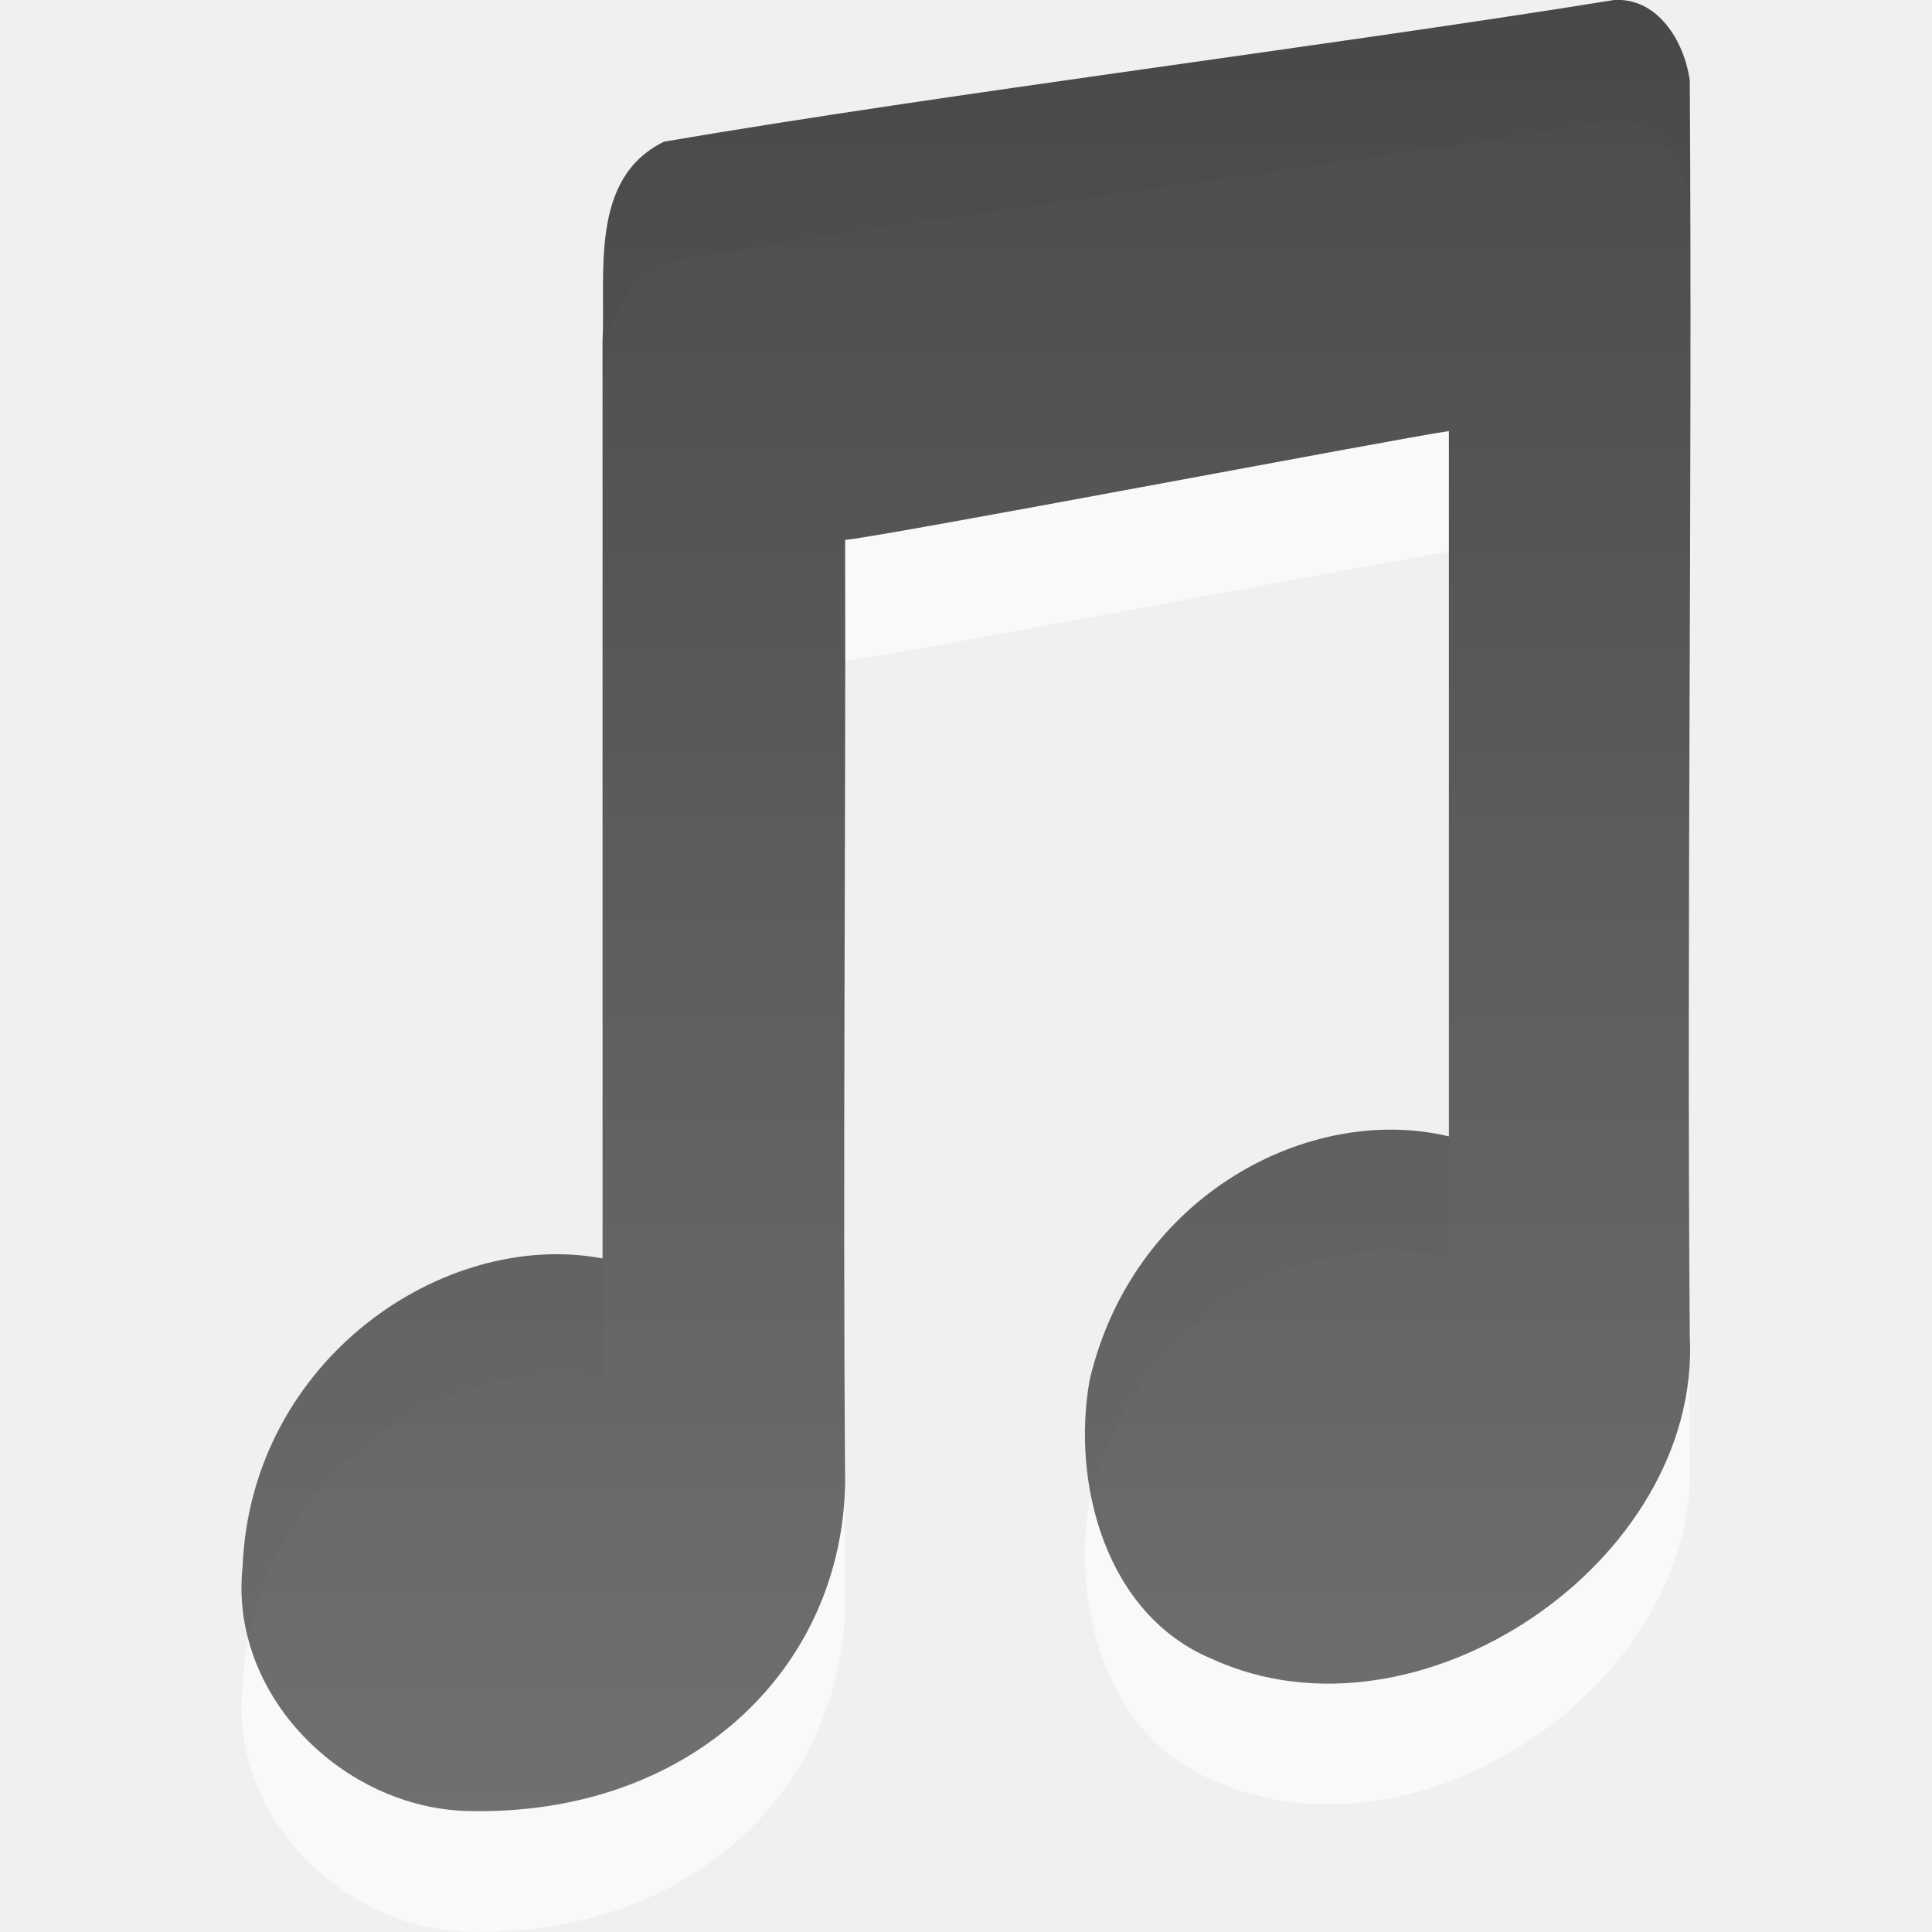
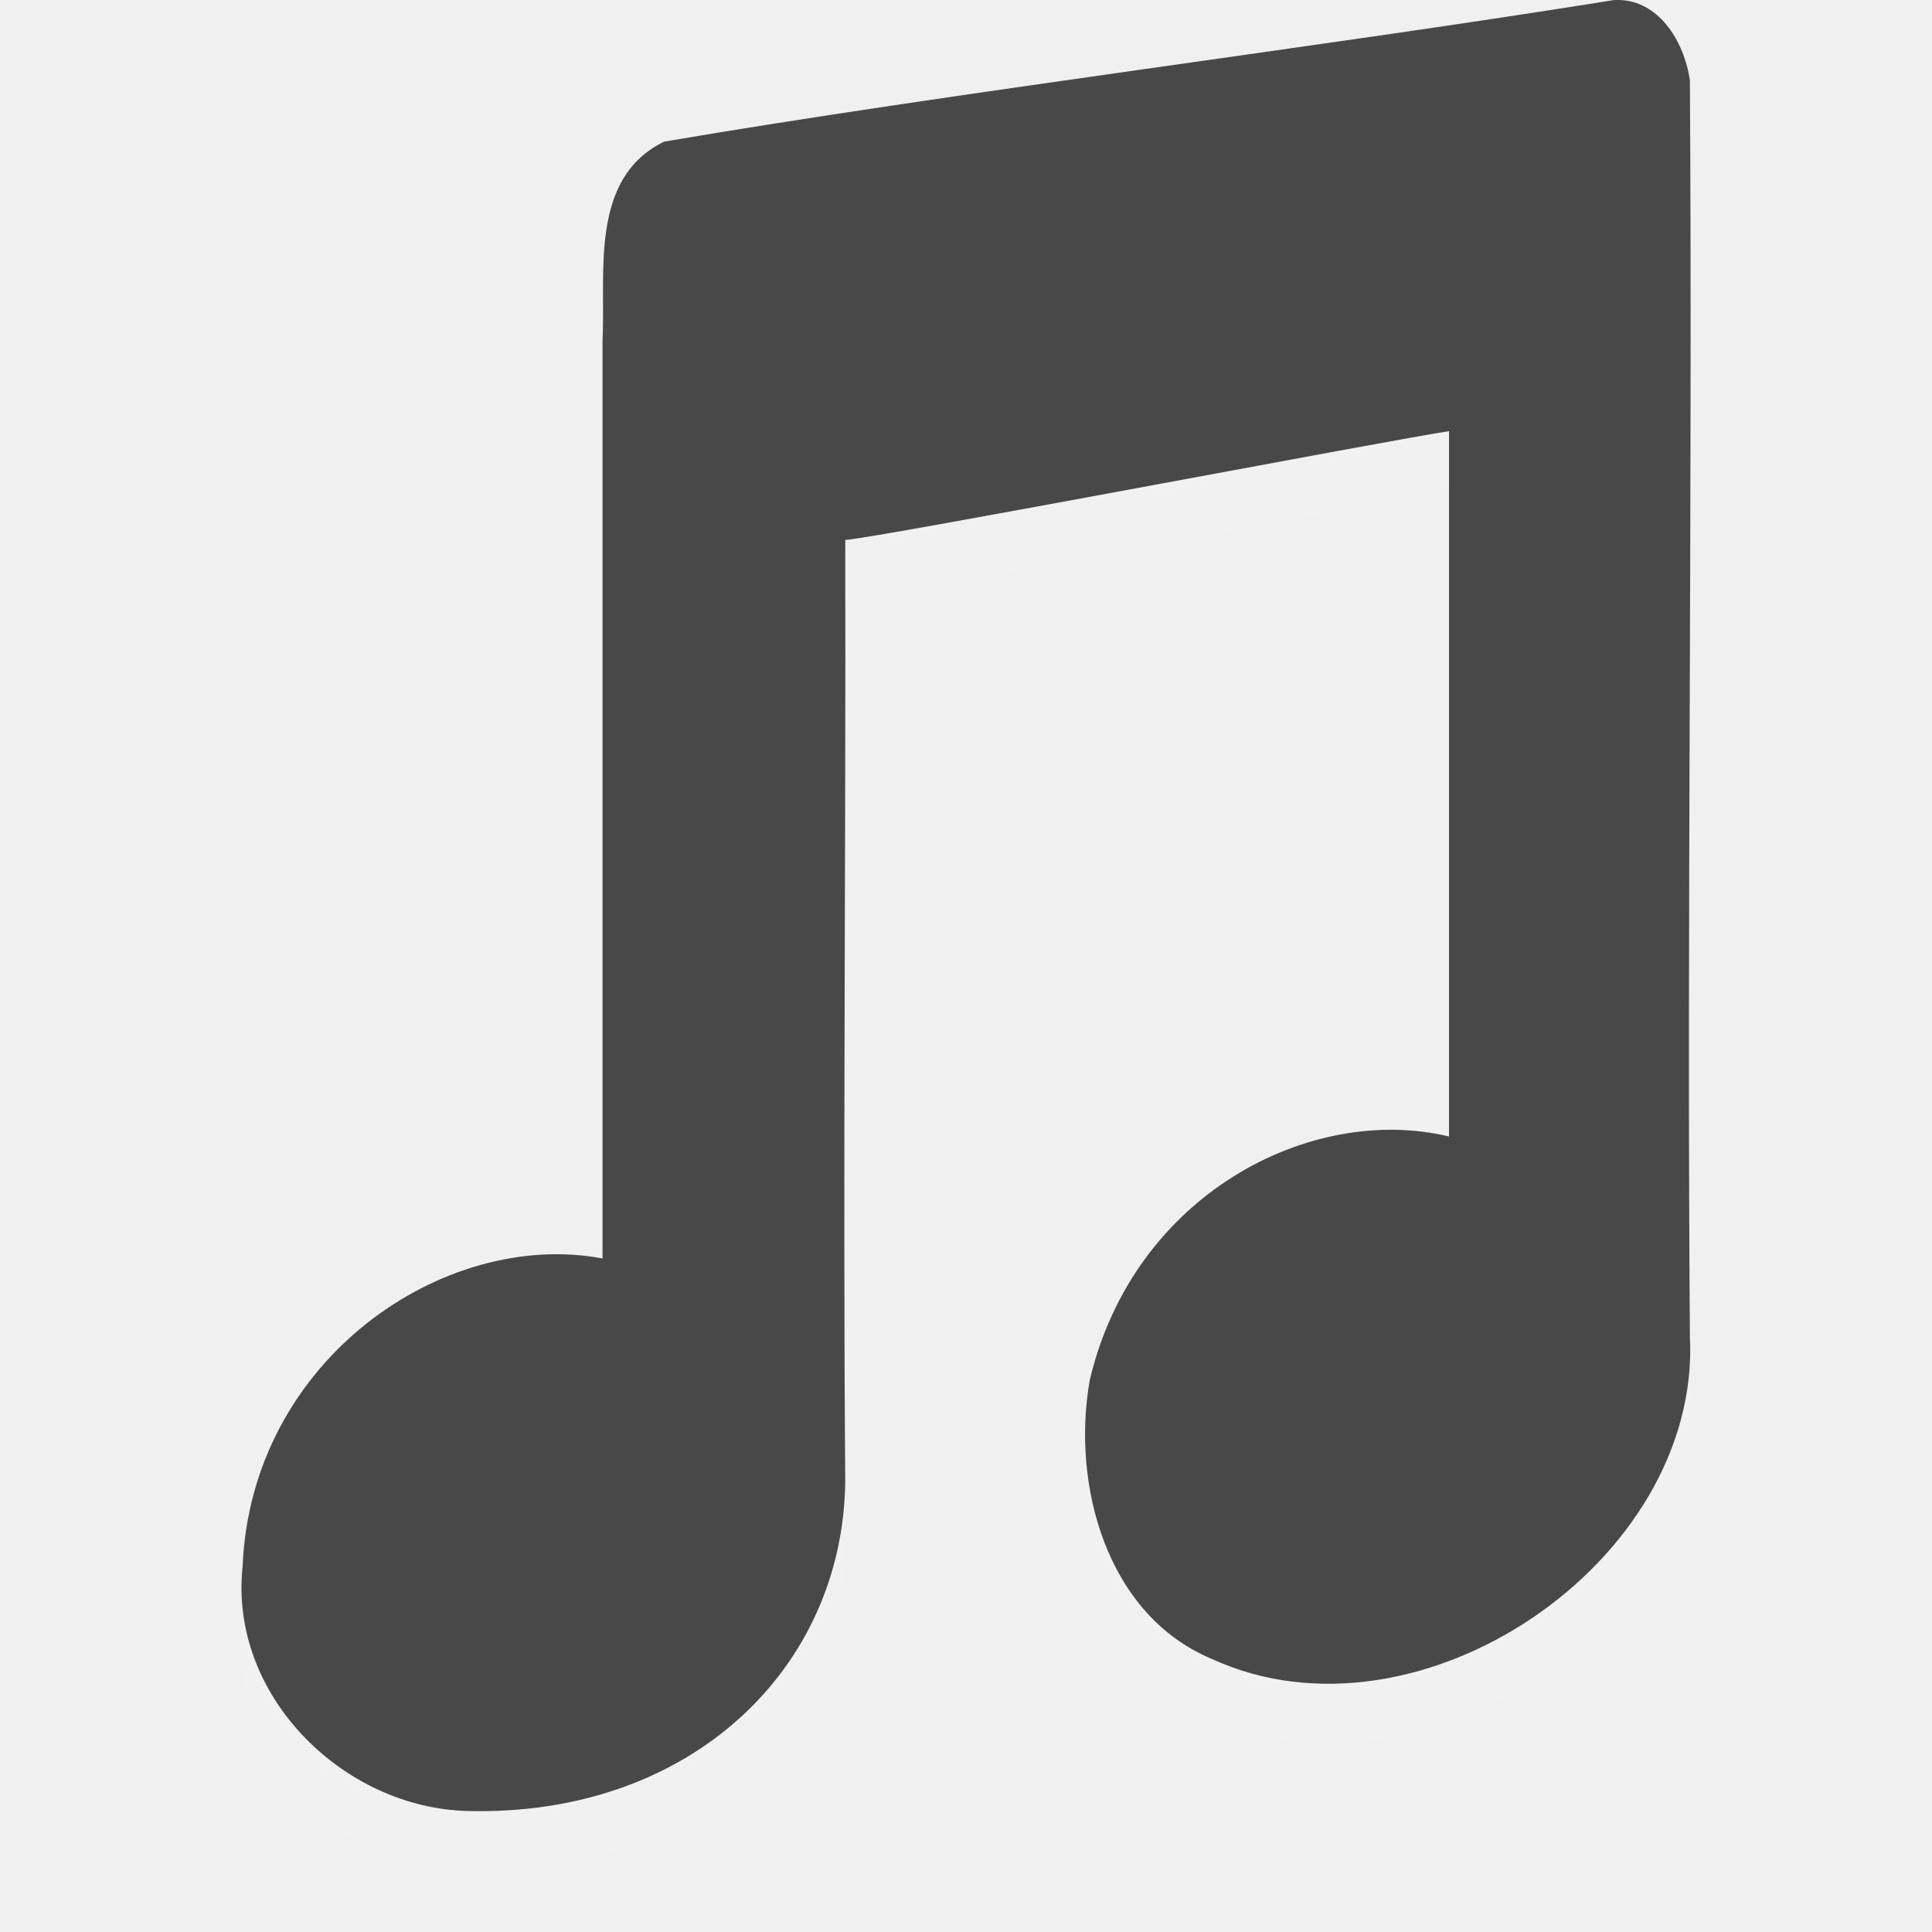
<svg xmlns="http://www.w3.org/2000/svg" xmlns:xlink="http://www.w3.org/1999/xlink" version="1.0" width="16" height="16" id="svg11300">
  <defs id="defs3">
    <linearGradient id="linearGradient4136">
      <stop offset="0" style="stop-color:#000000;stop-opacity:1;" id="stop4138" />
      <stop offset="1" style="stop-color:#363636;stop-opacity:1" id="stop4140" />
    </linearGradient>
    <linearGradient id="linearGradient4303">
      <stop offset="0" style="stop-color:#000000;stop-opacity:1" id="stop4305" />
      <stop offset="1" style="stop-color:#363636;stop-opacity:1" id="stop4307" />
    </linearGradient>
    <linearGradient id="linearGradient4297">
      <stop id="stop4299" style="stop-color:#000000;stop-opacity:1" offset="0" />
      <stop id="stop4301" style="stop-color:#363636;stop-opacity:1" offset="1" />
    </linearGradient>
    <linearGradient id="linearGradient4115">
      <stop id="stop4117" style="stop-color:#000000;stop-opacity:1" offset="0" />
      <stop id="stop4119" style="stop-color:#363636;stop-opacity:0.698" offset="1" />
    </linearGradient>
    <linearGradient id="linearGradient3785">
      <stop id="stop3787" style="stop-color:#b8b8b8;stop-opacity:1" offset="0" />
      <stop id="stop3789" style="stop-color:#878787;stop-opacity:1" offset="1" />
    </linearGradient>
    <linearGradient id="linearGradient6954">
      <stop id="stop6960" style="stop-color:#f5f5f5;stop-opacity:1" offset="0" />
      <stop id="stop6962" style="stop-color:#d2d2d2;stop-opacity:1" offset="1" />
    </linearGradient>
    <linearGradient id="linearGradient3341">
      <stop id="stop3343" style="stop-color:white;stop-opacity:1" offset="0" />
      <stop id="stop3345" style="stop-color:white;stop-opacity:0" offset="1" />
    </linearGradient>
    <radialGradient cx="25" cy="28.66" r="16" fx="25" fy="28.66" id="radialGradient2856" xlink:href="#linearGradient6954" gradientUnits="userSpaceOnUse" gradientTransform="matrix(0.561868,0,0,0.1578792,-6.16826,5.338521)" />
    <linearGradient x1="30" y1="25.085" x2="30" y2="45" id="linearGradient2858" xlink:href="#linearGradient3785" gradientUnits="userSpaceOnUse" gradientTransform="matrix(0.4280899,0,0,0.4229659,-2.823809,-3.248602)" />
    <radialGradient cx="26.376" cy="12.313" r="8" fx="26.376" fy="12.313" id="radialGradient2860" xlink:href="#linearGradient6954" gradientUnits="userSpaceOnUse" gradientTransform="matrix(0.5525016,-0.0426402,0.04315608,0.5097191,-6.302668,-1.976507)" />
    <linearGradient x1="30" y1="5" x2="30" y2="44.679" id="linearGradient2862" xlink:href="#linearGradient3785" gradientUnits="userSpaceOnUse" gradientTransform="matrix(0.3368574,0,0,0.3216128,-0.1057209,-0.2952997)" />
    <linearGradient x1="30" y1="0.918" x2="30" y2="25.793" id="linearGradient2864" xlink:href="#linearGradient3341" gradientUnits="userSpaceOnUse" gradientTransform="matrix(0.3368574,0,0,0.3216128,-0.1057209,-0.2952997)" />
    <linearGradient x1="29.956" y1="21.866" x2="29.956" y2="43.144" id="linearGradient2866" xlink:href="#linearGradient3341" gradientUnits="userSpaceOnUse" gradientTransform="matrix(0.4280899,0,0,0.4229659,-2.823809,-3.248602)" />
    <linearGradient xlink:href="#linearGradient3587-6-5-3-4-5-4-0-1" id="linearGradient7308" gradientUnits="userSpaceOnUse" gradientTransform="matrix(0.5468137,0,0,0.3937608,3.732573,-0.2918287)" x1="34.993" y1="0.941" x2="34.993" y2="33.956" />
    <linearGradient id="linearGradient3587-6-5-3-4-5-4-0-1">
      <stop offset="0" style="stop-color:#000000;stop-opacity:1" id="stop3589-9-2-2-3-2-53-4-3" />
      <stop offset="1" style="stop-color:#363636;stop-opacity:1" id="stop3591-7-4-73-7-9-86-9-3" />
    </linearGradient>
    <linearGradient xlink:href="#linearGradient3587-6-5-3-4-5-4-0-1" id="linearGradient3796" x1="8.364" y1="15.029" x2="15.938" y2="11.001" gradientUnits="userSpaceOnUse" />
    <linearGradient xlink:href="#linearGradient3587-6-5-3-4-5-4-0-1" id="linearGradient3798" x1="6.995" y1="4.748" x2="13.005" y2="4.748" gradientUnits="userSpaceOnUse" />
    <linearGradient xlink:href="#linearGradient3587-6-5-3-4-5-4-0-1" id="linearGradient3815" x1="209.342" y1="998.458" x2="209.342" y2="1013.451" gradientUnits="userSpaceOnUse" />
    <linearGradient xlink:href="#linearGradient3587-6-5-3-4-5-4-0-1-5" id="linearGradient3815-3" x1="209.342" y1="998.458" x2="209.342" y2="1013.451" gradientUnits="userSpaceOnUse" />
    <linearGradient id="linearGradient3587-6-5-3-4-5-4-0-1-5">
      <stop offset="0" style="stop-color:#000000;stop-opacity:1" id="stop3589-9-2-2-3-2-53-4-3-9" />
      <stop offset="1" style="stop-color:#363636;stop-opacity:1" id="stop3591-7-4-73-7-9-86-9-3-0" />
    </linearGradient>
    <linearGradient xlink:href="#linearGradient3587-6-5-3-4-5-4-0-1-5" id="linearGradient3831" x1="209.342" y1="998.458" x2="209.342" y2="1013.451" gradientUnits="userSpaceOnUse" />
    <linearGradient id="linearGradient3833">
      <stop offset="0" style="stop-color:#000000;stop-opacity:1" id="stop3835" />
      <stop offset="1" style="stop-color:#363636;stop-opacity:1" id="stop3837" />
    </linearGradient>
    <linearGradient xlink:href="#linearGradient3587-6-5-3-4-5-4-0-1" id="linearGradient3874" gradientUnits="userSpaceOnUse" x1="209.342" y1="998.458" x2="209.342" y2="1013.451" />
    <linearGradient xlink:href="#linearGradient3587-6-5-3-4-5-4-0-1-2" id="linearGradient3892-2" x1="8.709" y1="1.004" x2="8.683" y2="16.053" gradientUnits="userSpaceOnUse" />
    <linearGradient id="linearGradient3587-6-5-3-4-5-4-0-1-2">
      <stop offset="0" style="stop-color:#000000;stop-opacity:1" id="stop3589-9-2-2-3-2-53-4-3-1" />
      <stop offset="1" style="stop-color:#363636;stop-opacity:1" id="stop3591-7-4-73-7-9-86-9-3-4" />
    </linearGradient>
    <linearGradient gradientTransform="matrix(0.9696771,0,0,0.9696771,0.2643794,-0.9695081)" y2="16.053" x2="8.683" y1="1.004" x1="8.709" gradientUnits="userSpaceOnUse" id="linearGradient3909" xlink:href="#linearGradient3587-6-5-3-4-5-4-0-1-2" />
    <linearGradient xlink:href="#linearGradient3587-6-5-3-4-5-4-0-1" id="linearGradient3984" gradientUnits="userSpaceOnUse" x1="209.342" y1="998.458" x2="209.342" y2="1013.451" />
    <linearGradient id="linearGradient3587-6-5-3-4-5-4-0-1-2-1">
      <stop offset="0" style="stop-color:#000000;stop-opacity:1" id="stop3589-9-2-2-3-2-53-4-3-1-4" />
      <stop offset="1" style="stop-color:#363636;stop-opacity:1" id="stop3591-7-4-73-7-9-86-9-3-4-6" />
    </linearGradient>
    <linearGradient gradientTransform="matrix(0.7878626,0,0,0.7878626,-1.572693,-0.7389112)" y2="16.053" x2="8.683" y1="1.004" x1="8.709" gradientUnits="userSpaceOnUse" id="linearGradient3909-3" xlink:href="#linearGradient3587-6-5-3-4-5-4-0-1-2-2" />
    <linearGradient id="linearGradient3587-6-5-3-4-5-4-0-1-2-2">
      <stop offset="0" style="stop-color:#000000;stop-opacity:1" id="stop3589-9-2-2-3-2-53-4-3-1-7" />
      <stop offset="1" style="stop-color:#363636;stop-opacity:1" id="stop3591-7-4-73-7-9-86-9-3-4-5" />
    </linearGradient>
    <linearGradient xlink:href="#linearGradient4115-9" id="linearGradient4113-3" x1="0.868" y1="13.895" x2="0.449" y2="28.777" gradientUnits="userSpaceOnUse" />
    <linearGradient id="linearGradient4115-9">
      <stop id="stop4117-5" style="stop-color:#000000;stop-opacity:1" offset="0" />
      <stop id="stop4119-6" style="stop-color:#363636;stop-opacity:0.698" offset="1" />
    </linearGradient>
    <linearGradient xlink:href="#linearGradient3104" id="linearGradient3815-4" gradientUnits="userSpaceOnUse" gradientTransform="matrix(0.2342626,0,0,0.2859159,18.73442,0.3595087)" x1="-51.786" y1="50.786" x2="-51.786" y2="2.906" />
    <linearGradient id="linearGradient3104">
      <stop id="stop3106" style="stop-color:#aaaaaa;stop-opacity:1" offset="0" />
      <stop id="stop3108" style="stop-color:#c8c8c8;stop-opacity:1" offset="1" />
    </linearGradient>
    <radialGradient cx="13.139" cy="25.625" r="13.931" fx="13.139" fy="25.625" id="radialGradient2965" xlink:href="#linearGradient3690-451" gradientUnits="userSpaceOnUse" gradientTransform="matrix(0,0.9261471,-1.054632,0,32.40258,-9.334593)" />
    <linearGradient id="linearGradient3690-451">
      <stop id="stop2857" style="stop-color:#e8e8e8;stop-opacity:1" offset="0" />
      <stop id="stop2859" style="stop-color:#d8d8d8;stop-opacity:1" offset="0.262" />
      <stop id="stop2861" style="stop-color:#c2c2c2;stop-opacity:1" offset="0.661" />
      <stop id="stop2863" style="stop-color:#a5a5a5;stop-opacity:1" offset="1" />
    </linearGradient>
    <linearGradient x1="21.483" y1="36.255" x2="21.483" y2="9.58" id="linearGradient2967" xlink:href="#linearGradient3603-84" gradientUnits="userSpaceOnUse" gradientTransform="matrix(0.5504826,0,0,0.5781582,-3.826225,-5.276228)" />
    <linearGradient id="linearGradient3603-84">
      <stop id="stop2867" style="stop-color:#707070;stop-opacity:1" offset="0" />
      <stop id="stop2869" style="stop-color:#9e9e9e;stop-opacity:1" offset="1" />
    </linearGradient>
    <linearGradient x1="11.566" y1="22.292" x2="15.215" y2="33.955" id="linearGradient3674-262" xlink:href="#linearGradient8265-821-176-38-919-66-249-529" gradientUnits="userSpaceOnUse" gradientTransform="matrix(0.4893617,0,0,0.4893617,1.71318,22.72809)" />
    <linearGradient id="linearGradient8265-821-176-38-919-66-249-529">
      <stop id="stop2873" style="stop-color:#ffffff;stop-opacity:0.275" offset="0" />
      <stop id="stop2875" style="stop-color:#ffffff;stop-opacity:0" offset="1" />
    </linearGradient>
    <linearGradient x1="24.046" y1="11.673" x2="24.046" y2="34.714" id="linearGradient3677-116" xlink:href="#linearGradient3642-81" gradientUnits="userSpaceOnUse" gradientTransform="matrix(0.5504826,0,0,0.5781582,-3.826225,-5.276228)" />
    <linearGradient id="linearGradient3642-81">
      <stop id="stop2879" style="stop-color:#ffffff;stop-opacity:1" offset="0" />
      <stop id="stop2881" style="stop-color:#ffffff;stop-opacity:0" offset="1" />
    </linearGradient>
    <linearGradient y2="34.714" x2="24.046" y1="11.673" x1="24.046" gradientTransform="matrix(0.5504826,0,0,0.5781582,-3.826225,-5.276228)" gradientUnits="userSpaceOnUse" id="linearGradient3037" xlink:href="#linearGradient3642-81" />
    <linearGradient xlink:href="#linearGradient3155-40" id="linearGradient8639" gradientUnits="userSpaceOnUse" gradientTransform="matrix(0.415777,-0.4174938,0.518983,0.5146192,-15.74723,2.650367)" spreadMethod="pad" x1="23.576" y1="25.357" x2="23.576" y2="31.211" />
    <linearGradient id="linearGradient3155-40">
      <stop id="stop2541" offset="0" style="stop-color:#181818;stop-opacity:1;" />
      <stop style="stop-color:#dbdbdb;stop-opacity:1;" offset="0.135" id="stop2543" />
      <stop id="stop2545" offset="0.202" style="stop-color:#a4a4a4;stop-opacity:1;" />
      <stop style="stop-color:#ffffff;stop-opacity:1;" offset="0.27" id="stop2547" />
      <stop id="stop2549" offset="0.447" style="stop-color:#8d8d8d;stop-opacity:1;" />
      <stop style="stop-color:#959595;stop-opacity:1;" offset="0.571" id="stop2551" />
      <stop id="stop2553" offset="0.72" style="stop-color:#cecece;stop-opacity:1;" />
      <stop id="stop2555" offset="1" style="stop-color:#181818;stop-opacity:1;" />
    </linearGradient>
    <linearGradient xlink:href="#linearGradient3240-279" id="linearGradient8641" gradientUnits="userSpaceOnUse" gradientTransform="matrix(0.4040235,-0.4056919,0.6073752,0.6022679,-17.86776,0.6930272)" x1="30.038" y1="24.99" x2="30.038" y2="30" />
    <linearGradient id="linearGradient3240-279">
      <stop style="stop-color:#565656;stop-opacity:1;" offset="0" id="stop2559" />
      <stop id="stop2561" offset="0.5" style="stop-color:#9a9a9a;stop-opacity:1;" />
      <stop style="stop-color:#545454;stop-opacity:1;" offset="1" id="stop2563" />
    </linearGradient>
    <linearGradient xlink:href="#linearGradient3223-789" id="linearGradient8643" gradientUnits="userSpaceOnUse" gradientTransform="matrix(0.4040235,-0.4056919,0.6073752,0.6022679,-17.98347,0.8092126)" x1="30.038" y1="24.99" x2="30.038" y2="30" />
    <linearGradient id="linearGradient3223-789">
      <stop id="stop2567" offset="0" style="stop-color:#b1b1b1;stop-opacity:1;" />
      <stop style="stop-color:#ffffff;stop-opacity:1;" offset="0.5" id="stop2569" />
      <stop id="stop2571" offset="1" style="stop-color:#8f8f8f;stop-opacity:1;" />
    </linearGradient>
    <linearGradient xlink:href="#linearGradient3240-686" id="linearGradient8645" gradientUnits="userSpaceOnUse" gradientTransform="matrix(0.4040235,-0.4056919,0.6073752,0.6022679,-17.46568,0.2892868)" x1="30.038" y1="24.99" x2="30.038" y2="30" />
    <linearGradient id="linearGradient3240-686">
      <stop style="stop-color:#565656;stop-opacity:1;" offset="0" id="stop2575" />
      <stop id="stop2577" offset="0.5" style="stop-color:#9a9a9a;stop-opacity:1;" />
      <stop style="stop-color:#545454;stop-opacity:1;" offset="1" id="stop2579" />
    </linearGradient>
    <linearGradient xlink:href="#linearGradient3223-768" id="linearGradient8647" gradientUnits="userSpaceOnUse" gradientTransform="matrix(0.4040235,-0.4056919,0.6073752,0.6022679,-17.58139,0.4054707)" x1="30.038" y1="24.99" x2="30.038" y2="30" />
    <linearGradient id="linearGradient3223-768">
      <stop id="stop2583" offset="0" style="stop-color:#b1b1b1;stop-opacity:1;" />
      <stop style="stop-color:#ffffff;stop-opacity:1;" offset="0.5" id="stop2585" />
      <stop id="stop2587" offset="1" style="stop-color:#8f8f8f;stop-opacity:1;" />
    </linearGradient>
    <linearGradient xlink:href="#linearGradient3240-907" id="linearGradient8649" gradientUnits="userSpaceOnUse" gradientTransform="matrix(0.4040235,-0.4056919,0.6073752,0.6022679,-17.06166,-0.1164056)" x1="30.038" y1="24.99" x2="30.038" y2="30" />
    <linearGradient id="linearGradient3240-907">
      <stop style="stop-color:#565656;stop-opacity:1;" offset="0" id="stop2591" />
      <stop id="stop2593" offset="0.5" style="stop-color:#9a9a9a;stop-opacity:1;" />
      <stop style="stop-color:#545454;stop-opacity:1;" offset="1" id="stop2595" />
    </linearGradient>
    <linearGradient xlink:href="#linearGradient3223-699" id="linearGradient8651" gradientUnits="userSpaceOnUse" gradientTransform="matrix(0.4040235,-0.4056919,0.6073752,0.6022679,-17.17737,-2.1969969e-4)" x1="30.038" y1="24.99" x2="30.038" y2="30" />
    <linearGradient id="linearGradient3223-699">
      <stop id="stop2599" offset="0" style="stop-color:#b1b1b1;stop-opacity:1;" />
      <stop style="stop-color:#ffffff;stop-opacity:1;" offset="0.5" id="stop2601" />
      <stop id="stop2603" offset="1" style="stop-color:#8f8f8f;stop-opacity:1;" />
    </linearGradient>
    <linearGradient xlink:href="#linearGradient3290-678" id="linearGradient8653" gradientUnits="userSpaceOnUse" gradientTransform="matrix(0.4040235,-0.4056919,0.6073752,0.602268,-17.63669,0.462492)" x1="9" y1="29.057" x2="9" y2="26.03" />
    <linearGradient id="linearGradient3290-678">
      <stop id="stop2607" offset="0" style="stop-color:#ece5a5;stop-opacity:1;" />
      <stop id="stop2609" offset="1" style="stop-color:#fcfbf2;stop-opacity:1;" />
    </linearGradient>
    <linearGradient xlink:href="#linearGradient3191-577" id="linearGradient8655" gradientUnits="userSpaceOnUse" gradientTransform="matrix(0.3763801,0.03615261,0.03669995,0.374874,-2.218281,-1.1331)" x1="5.518" y1="37.372" x2="9.522" y2="41.392" />
    <linearGradient id="linearGradient3191-577">
      <stop id="stop2613" offset="0" style="stop-color:#dbce48;stop-opacity:1;" />
      <stop id="stop2615" offset="1" style="stop-color:#c5b625;stop-opacity:1;" />
    </linearGradient>
    <linearGradient xlink:href="#linearGradient3587-6-5-3-4-5-4-0-1-2-1-0" id="linearGradient3934-0" gradientUnits="userSpaceOnUse" gradientTransform="matrix(0.9999884,0,0,0.9999884,-1.996126,-41)" x1="8.709" y1="1.004" x2="8.683" y2="16.053" />
    <linearGradient id="linearGradient3587-6-5-3-4-5-4-0-1-2-1-0">
      <stop offset="0" style="stop-color:#000000;stop-opacity:1" id="stop3589-9-2-2-3-2-53-4-3-1-4-9" />
      <stop offset="1" style="stop-color:#363636;stop-opacity:1" id="stop3591-7-4-73-7-9-86-9-3-4-6-0" />
    </linearGradient>
    <linearGradient y2="16.053" x2="8.683" y1="1.004" x1="8.709" gradientTransform="matrix(0.9999884,0,0,0.9999884,-1.996126,-41)" gradientUnits="userSpaceOnUse" id="linearGradient4154-8" xlink:href="#linearGradient3587-6-5-3-4-5-4-0-1-2-1-0-9" />
    <linearGradient id="linearGradient3587-6-5-3-4-5-4-0-1-2-1-0-9">
      <stop offset="0" style="stop-color:#000000;stop-opacity:1" id="stop3589-9-2-2-3-2-53-4-3-1-4-9-8" />
      <stop offset="1" style="stop-color:#363636;stop-opacity:1" id="stop3591-7-4-73-7-9-86-9-3-4-6-0-4" />
    </linearGradient>
    <linearGradient id="linearGradient3587-6-5-3-4-5-4-0-1-2-1-0-9-0">
      <stop offset="0" style="stop-color:#000000;stop-opacity:1" id="stop3589-9-2-2-3-2-53-4-3-1-4-9-8-3" />
      <stop offset="1" style="stop-color:#363636;stop-opacity:1" id="stop3591-7-4-73-7-9-86-9-3-4-6-0-4-8" />
    </linearGradient>
    <linearGradient id="linearGradient3587-6-5-3-4-5-4-0-1-2-1-0-3">
      <stop offset="0" style="stop-color:#000000;stop-opacity:1" id="stop3589-9-2-2-3-2-53-4-3-1-4-9-3" />
      <stop offset="1" style="stop-color:#363636;stop-opacity:1" id="stop3591-7-4-73-7-9-86-9-3-4-6-0-6" />
    </linearGradient>
    <linearGradient xlink:href="#linearGradient3587-6-5" id="linearGradient4326" gradientUnits="userSpaceOnUse" gradientTransform="matrix(0.6858824,0,0,0.6859105,-5.369124,-18.97471)" x1="14.501" y1="-1.41" x2="14.153" y2="20.074" />
    <linearGradient xlink:href="#linearGradient3587-6-5" id="linearGradient4328" gradientUnits="userSpaceOnUse" gradientTransform="matrix(0.9999884,0,0,0.9999884,-1.996126,-41)" x1="8.709" y1="1.004" x2="8.683" y2="16.053" />
    <linearGradient x1="-2.404" y1="4.457" x2="-2.404" y2="18.967" id="linearGradient3878" xlink:href="#linearGradient3587-6-5" gradientUnits="userSpaceOnUse" gradientTransform="translate(13.92709,-3.426613)" />
    <linearGradient id="linearGradient3587-6-5">
      <stop id="stop3589-9-2" style="stop-color:#000000;stop-opacity:1" offset="0" />
      <stop id="stop3591-7-4" style="stop-color:#363636;stop-opacity:1" offset="1" />
    </linearGradient>
    <linearGradient xlink:href="#linearGradient3587-6-5" id="linearGradient4357" gradientUnits="userSpaceOnUse" gradientTransform="matrix(1.034483,0,0,1.034483,8.070763,-14.51383)" x1="0.868" y1="13.895" x2="0.449" y2="28.777" />
    <linearGradient xlink:href="#linearGradient3587-6-5-3-4-5-4-0-1" id="linearGradient4405" gradientUnits="userSpaceOnUse" x1="209.342" y1="998.458" x2="209.342" y2="1013.451" />
    <linearGradient xlink:href="#linearGradient3587-6-5-3-4-5-4-0-1-55" id="linearGradient4413-7" gradientUnits="userSpaceOnUse" x1="209.342" y1="998.458" x2="209.342" y2="1013.451" />
    <linearGradient id="linearGradient3587-6-5-3-4-5-4-0-1-55">
      <stop offset="0" style="stop-color:#000000;stop-opacity:1" id="stop3589-9-2-2-3-2-53-4-3-95" />
      <stop offset="1" style="stop-color:#363636;stop-opacity:1" id="stop3591-7-4-73-7-9-86-9-3-6" />
    </linearGradient>
    <linearGradient xlink:href="#linearGradient3587-6-5-2" id="linearGradient4411-3" gradientUnits="userSpaceOnUse" x1="209.342" y1="998.458" x2="209.342" y2="1013.451" />
    <linearGradient id="linearGradient3587-6-5-2">
      <stop id="stop3589-9-2-8" style="stop-color:#000000;stop-opacity:1" offset="0" />
      <stop id="stop3591-7-4-0" style="stop-color:#363636;stop-opacity:1" offset="1" />
    </linearGradient>
    <linearGradient xlink:href="#linearGradient3587-6-5-2-4" id="linearGradient4466-9" gradientUnits="userSpaceOnUse" gradientTransform="matrix(0.2342626,0,0,0.2859159,18.73442,60.35951)" x1="-41.553" y1="2.24" x2="-41.553" y2="54.703" />
    <linearGradient id="linearGradient3587-6-5-2-4">
      <stop id="stop3589-9-2-8-7" style="stop-color:#000000;stop-opacity:1;" offset="0" />
      <stop id="stop3591-7-4-0-3" style="stop-color:#363636;stop-opacity:1" offset="1" />
    </linearGradient>
    <linearGradient y2="54.703" x2="-41.553" y1="2.24" x1="-41.553" gradientTransform="matrix(0.2186445,0,0,0.2668542,17.61876,60.40224)" gradientUnits="userSpaceOnUse" id="linearGradient4483-3" xlink:href="#linearGradient3587-6-5-2-4-9" />
    <linearGradient id="linearGradient3587-6-5-2-4-9">
      <stop id="stop3589-9-2-8-7-2" style="stop-color:#000000;stop-opacity:1" offset="0" />
      <stop id="stop3591-7-4-0-3-8" style="stop-color:#363636;stop-opacity:1" offset="1" />
    </linearGradient>
    <linearGradient xlink:href="#linearGradient3587-6-5-3-4-5-4-0-1-55" id="linearGradient4564" gradientUnits="userSpaceOnUse" x1="209.342" y1="998.458" x2="209.342" y2="1013.451" />
    <linearGradient xlink:href="#linearGradient3587-6-5" id="linearGradient4566" gradientUnits="userSpaceOnUse" gradientTransform="translate(13.92709,16.57339)" x1="-2.404" y1="4.457" x2="-2.404" y2="18.967" />
    <linearGradient xlink:href="#linearGradient3587-6-5-2" id="linearGradient4578" gradientUnits="userSpaceOnUse" x1="209.342" y1="998.458" x2="209.342" y2="1013.451" />
    <linearGradient xlink:href="#linearGradient3587-6-5-3-4-5-4-0-1-55" id="linearGradient4580" gradientUnits="userSpaceOnUse" x1="209.342" y1="998.458" x2="209.342" y2="1013.451" />
    <linearGradient xlink:href="#linearGradient3587-6-5-3" id="linearGradient4359-4" gradientUnits="userSpaceOnUse" gradientTransform="matrix(0.9999884,0,0,0.9999884,29.03824,-21.35862)" x1="8.709" y1="1.004" x2="8.683" y2="16.053" />
    <linearGradient id="linearGradient3587-6-5-3">
      <stop id="stop3589-9-2-6" style="stop-color:#000000;stop-opacity:1" offset="0" />
      <stop id="stop3591-7-4-5" style="stop-color:#363636;stop-opacity:1" offset="1" />
    </linearGradient>
    <linearGradient xlink:href="#linearGradient3587-6-5-3" id="linearGradient4361-4" gradientUnits="userSpaceOnUse" gradientTransform="matrix(0.6858824,0,0,0.6859105,25.66524,-19.33332)" x1="8.709" y1="1.004" x2="8.683" y2="16.053" />
    <linearGradient id="linearGradient4597">
      <stop id="stop4599" style="stop-color:#000000;stop-opacity:1" offset="0" />
      <stop id="stop4601" style="stop-color:#363636;stop-opacity:1" offset="1" />
    </linearGradient>
    <linearGradient y2="16.053" x2="8.683" y1="1.004" x1="8.709" gradientTransform="matrix(0.6858824,0,0,0.6859105,25.66524,-19.33332)" gradientUnits="userSpaceOnUse" id="linearGradient4610" xlink:href="#linearGradient3587-6-5-3" />
    <linearGradient x1="1.333" y1="6.667" x2="1.333" y2="33.333" id="linearGradient2422" xlink:href="#linearGradient3587-6-5-5" gradientUnits="userSpaceOnUse" gradientTransform="matrix(0.4090909,0,0,0.375,7.454546,0.5)" />
    <linearGradient id="linearGradient3587-6-5-5">
      <stop id="stop3589-9-2-4" style="stop-color:#000000;stop-opacity:1" offset="0" />
      <stop id="stop3591-7-4-3" style="stop-color:#363636;stop-opacity:1" offset="1" />
    </linearGradient>
    <linearGradient x1="26.046" y1="9.622" x2="26.046" y2="19.491" id="linearGradient3189" xlink:href="#linearGradient3587-6-5-8" gradientUnits="userSpaceOnUse" gradientTransform="matrix(0.375,0,0,0.375,7.5,0.5)" />
    <linearGradient id="linearGradient3587-6-5-8">
      <stop id="stop3589-9-2-67" style="stop-color:#000000;stop-opacity:1" offset="0" />
      <stop id="stop3591-7-4-2" style="stop-color:#363636;stop-opacity:1" offset="1" />
    </linearGradient>
    <linearGradient x1="26.046" y1="9.622" x2="26.046" y2="19.491" id="linearGradient3203" xlink:href="#linearGradient3587-6-5-8" gradientUnits="userSpaceOnUse" gradientTransform="matrix(0.375,0,0,0.375,-0.5000001,0.5)" />
    <linearGradient id="linearGradient3120">
      <stop id="stop3122" style="stop-color:#000000;stop-opacity:1" offset="0" />
      <stop id="stop3124" style="stop-color:#363636;stop-opacity:1" offset="1" />
    </linearGradient>
    <linearGradient x1="26.046" y1="9.622" x2="26.046" y2="19.491" id="linearGradient3207" xlink:href="#linearGradient3587-6-5-8" gradientUnits="userSpaceOnUse" gradientTransform="matrix(0.375,0,0,0.375,7.5,7.499999)" />
    <linearGradient id="linearGradient3127">
      <stop id="stop3129" style="stop-color:#000000;stop-opacity:1" offset="0" />
      <stop id="stop3131" style="stop-color:#363636;stop-opacity:1" offset="1" />
    </linearGradient>
    <linearGradient x1="26.046" y1="9.622" x2="26.046" y2="19.491" id="linearGradient3211" xlink:href="#linearGradient3587-6-5-8" gradientUnits="userSpaceOnUse" gradientTransform="matrix(0.375,0,0,0.375,-0.5,7.5)" />
    <linearGradient id="linearGradient3134">
      <stop id="stop3136" style="stop-color:#000000;stop-opacity:1" offset="0" />
      <stop id="stop3138" style="stop-color:#363636;stop-opacity:1" offset="1" />
    </linearGradient>
    <linearGradient x1="11" y1="6" x2="11" y2="17" id="linearGradient2409" xlink:href="#linearGradient3587-6-5-1" gradientUnits="userSpaceOnUse" gradientTransform="matrix(1.24031,0,0,0.8988764,10.3876,0.2247191)" />
    <linearGradient id="linearGradient3587-6-5-1">
      <stop id="stop3589-9-2-0" style="stop-color:#000000;stop-opacity:1" offset="0" />
      <stop id="stop3591-7-4-21" style="stop-color:#363636;stop-opacity:1" offset="1" />
    </linearGradient>
    <linearGradient x1="40.805" y1="5.627" x2="40.805" y2="17.627" id="linearGradient3206" xlink:href="#linearGradient3587-8-5" gradientUnits="userSpaceOnUse" gradientTransform="translate(-32.80508,-3.627119)" />
    <linearGradient id="linearGradient3587-8-5">
      <stop id="stop3589-2-7" style="stop-color:#000000;stop-opacity:1" offset="0" />
      <stop id="stop3591-3-5" style="stop-color:#363636;stop-opacity:1" offset="1" />
    </linearGradient>
    <linearGradient y2="17.627" x2="40.805" y1="5.627" x1="40.805" gradientTransform="translate(-32.80508,-3.627119)" gradientUnits="userSpaceOnUse" id="linearGradient3180" xlink:href="#linearGradient3587-8-5" />
    <linearGradient x1="1.333" y1="6.667" x2="1.333" y2="33.333" id="linearGradient2422-1" xlink:href="#linearGradient3587-6-5-86" gradientUnits="userSpaceOnUse" gradientTransform="matrix(0.2727273,0,0,0.375,9.636365,1.5)" />
    <linearGradient id="linearGradient3587-6-5-86">
      <stop id="stop3589-9-2-65" style="stop-color:#000000;stop-opacity:1" offset="0" />
      <stop id="stop3591-7-4-9" style="stop-color:#363636;stop-opacity:1" offset="1" />
    </linearGradient>
    <linearGradient x1="11" y1="6" x2="11" y2="17" id="linearGradient2427" xlink:href="#linearGradient3587-6-5-86" gradientUnits="userSpaceOnUse" gradientTransform="matrix(0.4651163,0,0,0.3370786,4.395349,1.58427)" />
    <linearGradient id="linearGradient3207-3">
      <stop id="stop3209" style="stop-color:#000000;stop-opacity:1" offset="0" />
      <stop id="stop3211" style="stop-color:#363636;stop-opacity:1" offset="1" />
    </linearGradient>
    <linearGradient x1="11" y1="6" x2="11" y2="17" id="linearGradient2436" xlink:href="#linearGradient3587-6-5-86" gradientUnits="userSpaceOnUse" gradientTransform="matrix(0.4651163,0,0,0.3370786,4.395349,9.58427)" />
    <linearGradient id="linearGradient3214">
      <stop id="stop3216" style="stop-color:#000000;stop-opacity:1" offset="0" />
      <stop id="stop3218" style="stop-color:#363636;stop-opacity:1" offset="1" />
    </linearGradient>
    <linearGradient x1="11" y1="6" x2="11" y2="17" id="linearGradient2442" xlink:href="#linearGradient3587-6-5-86" gradientUnits="userSpaceOnUse" gradientTransform="matrix(0.4651163,0,0,0.3370786,4.395349,5.584271)" />
    <linearGradient id="linearGradient3221">
      <stop id="stop3223" style="stop-color:#000000;stop-opacity:1" offset="0" />
      <stop id="stop3225" style="stop-color:#363636;stop-opacity:1" offset="1" />
    </linearGradient>
    <linearGradient x1="1.333" y1="4.976" x2="1.333" y2="37.374" id="linearGradient2422-1-0" xlink:href="#linearGradient3587-6-5-0" gradientUnits="userSpaceOnUse" gradientTransform="matrix(0.3987189,0,0,0.3091132,71.81271,15.47066)" />
    <linearGradient id="linearGradient3587-6-5-0">
      <stop id="stop3589-9-2-5" style="stop-color:#000000;stop-opacity:1" offset="0" />
      <stop id="stop3591-7-4-1" style="stop-color:#363636;stop-opacity:1" offset="1" />
    </linearGradient>
    <linearGradient x1="46.396" y1="12.708" x2="46.396" y2="38.409" id="linearGradient3795-2" xlink:href="#linearGradient3587-6-5-3-5-7" gradientUnits="userSpaceOnUse" gradientTransform="matrix(-0.4100229,0,0,0.5447147,28.02322,-5.921971)" />
    <linearGradient id="linearGradient3587-6-5-3-5-7">
      <stop id="stop3589-9-2-2-6-2" style="stop-color:#000000;stop-opacity:1" offset="0" />
      <stop id="stop3591-7-4-73-5-1" style="stop-color:#363636;stop-opacity:1" offset="1" />
    </linearGradient>
    <linearGradient id="linearGradient3587-6-5-3-5">
      <stop offset="0" style="stop-color:#000000;stop-opacity:1" id="stop3589-9-2-2-6" />
      <stop offset="1" style="stop-color:#363636;stop-opacity:1" id="stop3591-7-4-73-5" />
    </linearGradient>
    <linearGradient xlink:href="#linearGradient3587-6-5-3-5" id="linearGradient4872" gradientUnits="userSpaceOnUse" gradientTransform="matrix(-0.4100229,0,0,0.5447147,19.32926,-26.72912)" x1="100.777" y1="17.859" x2="100.777" y2="38.055" />
    <linearGradient xlink:href="#linearGradient3587-6-5-8" id="linearGradient4894" gradientUnits="userSpaceOnUse" gradientTransform="matrix(0.375,0,0,0.375,-0.5000001,0.5)" x1="26.046" y1="9.622" x2="26.046" y2="19.491" />
    <linearGradient xlink:href="#linearGradient3587-6-5-8" id="linearGradient4900" gradientUnits="userSpaceOnUse" gradientTransform="matrix(0.375,0,0,0.375,7.5,0.5)" x1="26.046" y1="9.622" x2="26.046" y2="19.491" />
    <linearGradient xlink:href="#linearGradient3587-6-5-8" id="linearGradient4906" gradientUnits="userSpaceOnUse" gradientTransform="matrix(0.375,0,0,0.375,7.5,7.499999)" x1="26.046" y1="9.622" x2="26.046" y2="19.491" />
    <linearGradient xlink:href="#linearGradient3587-6-5-8" id="linearGradient4912" gradientUnits="userSpaceOnUse" gradientTransform="matrix(0.375,0,0,0.375,-0.5,7.5)" x1="26.046" y1="9.622" x2="26.046" y2="19.491" />
    <linearGradient id="linearGradient3587-6-5-8-6">
      <stop id="stop3589-9-2-67-3" style="stop-color:#000000;stop-opacity:1" offset="0" />
      <stop id="stop3591-7-4-2-3" style="stop-color:#363636;stop-opacity:1" offset="1" />
    </linearGradient>
    <linearGradient id="linearGradient4935">
      <stop id="stop4937" style="stop-color:#000000;stop-opacity:1" offset="0" />
      <stop id="stop4939" style="stop-color:#363636;stop-opacity:1" offset="1" />
    </linearGradient>
    <linearGradient id="linearGradient4942">
      <stop id="stop4944" style="stop-color:#000000;stop-opacity:1" offset="0" />
      <stop id="stop4946" style="stop-color:#363636;stop-opacity:1" offset="1" />
    </linearGradient>
    <linearGradient xlink:href="#linearGradient3587-6-5-8-6" id="linearGradient4912-4" gradientUnits="userSpaceOnUse" gradientTransform="matrix(0.375,0,0,0.375,-0.5,7.5)" x1="26.046" y1="9.622" x2="26.046" y2="19.491" />
    <linearGradient id="linearGradient4949">
      <stop id="stop4951" style="stop-color:#000000;stop-opacity:1" offset="0" />
      <stop id="stop4953" style="stop-color:#363636;stop-opacity:1" offset="1" />
    </linearGradient>
    <linearGradient xlink:href="#linearGradient3587-6-5-8" id="linearGradient5012" gradientUnits="userSpaceOnUse" gradientTransform="matrix(0.375,0,0,0.375,-0.5,7.5)" x1="26.046" y1="9.622" x2="26.046" y2="19.491" />
    <linearGradient xlink:href="#linearGradient3587-6-5-8" id="linearGradient5015" gradientUnits="userSpaceOnUse" gradientTransform="matrix(0.375,0,0,0.375,7.5,7.499999)" x1="26.046" y1="9.622" x2="26.046" y2="19.491" />
    <linearGradient xlink:href="#linearGradient3587-6-5-8" id="linearGradient5018" gradientUnits="userSpaceOnUse" gradientTransform="matrix(0.375,0,0,0.375,-0.5000001,0.5)" x1="26.046" y1="9.622" x2="26.046" y2="19.491" />
    <linearGradient xlink:href="#linearGradient3587-6-5-8" id="linearGradient5021" gradientUnits="userSpaceOnUse" gradientTransform="matrix(0.375,0,0,0.375,7.5,0.5)" x1="26.046" y1="9.622" x2="26.046" y2="19.491" />
    <linearGradient xlink:href="#linearGradient3587-6-5-2-4" id="linearGradient3335" gradientUnits="userSpaceOnUse" gradientTransform="matrix(0.2186445,0,0,0.2668542,18.61876,-19.59776)" x1="-41.553" y1="2.24" x2="-41.553" y2="54.703" />
    <linearGradient xlink:href="#linearGradient4136" id="linearGradient4134" x1="9" y1="0" x2="9" y2="15" gradientUnits="userSpaceOnUse" spreadMethod="pad" />
    <linearGradient xlink:href="#linearGradient4136" id="linearGradient4150" gradientUnits="userSpaceOnUse" spreadMethod="pad" x1="9" y1="0" x2="9" y2="15" />
    <linearGradient xlink:href="#linearGradient3587-6-5-2-4-6" id="linearGradient3335-7" gradientUnits="userSpaceOnUse" gradientTransform="matrix(0.2186487,0,0,0.2668542,76.61948,1.402242)" x1="-41.553" y1="2.24" x2="-41.756" y2="47.208" />
    <linearGradient id="linearGradient3587-6-5-2-4-6">
      <stop id="stop3589-9-2-8-7-8" style="stop-color:#000000;stop-opacity:1;" offset="0" />
      <stop id="stop3591-7-4-0-3-4" style="stop-color:#363636;stop-opacity:1" offset="1" />
    </linearGradient>
    <linearGradient xlink:href="#linearGradient3587-6-5-2-4-6-0" id="linearGradient3335-7-8" gradientUnits="userSpaceOnUse" gradientTransform="matrix(0.2186487,0,0,0.2668542,16.61948,0.402242)" x1="-41.553" y1="2.24" x2="-41.553" y2="54.703" />
    <linearGradient id="linearGradient3587-6-5-2-4-6-0">
      <stop id="stop3589-9-2-8-7-8-7" style="stop-color:#000000;stop-opacity:1;" offset="0" />
      <stop id="stop3591-7-4-0-3-4-7" style="stop-color:#363636;stop-opacity:1" offset="1" />
    </linearGradient>
    <linearGradient xlink:href="#linearGradient3587-6-5-2-4-6-4" id="linearGradient3335-7-7" gradientUnits="userSpaceOnUse" gradientTransform="matrix(0.2186487,0,0,0.2668542,16.61948,0.402242)" x1="-41.553" y1="2.24" x2="-41.553" y2="54.703" />
    <linearGradient id="linearGradient3587-6-5-2-4-6-4">
      <stop id="stop3589-9-2-8-7-8-2" style="stop-color:#000000;stop-opacity:1;" offset="0" />
      <stop id="stop3591-7-4-0-3-4-2" style="stop-color:#363636;stop-opacity:1" offset="1" />
    </linearGradient>
    <linearGradient xlink:href="#linearGradient3587-6-5-2-4-6-7" id="linearGradient3335-7-3" gradientUnits="userSpaceOnUse" gradientTransform="matrix(0.2186487,0,0,0.2668542,16.61948,1.402242)" x1="-41.553" y1="2.24" x2="-41.756" y2="47.208" />
    <linearGradient id="linearGradient3587-6-5-2-4-6-7">
      <stop id="stop3589-9-2-8-7-8-4" style="stop-color:#000000;stop-opacity:1;" offset="0" />
      <stop id="stop3591-7-4-0-3-4-5" style="stop-color:#363636;stop-opacity:1" offset="1" />
    </linearGradient>
    <linearGradient xlink:href="#linearGradient3587-6-5-2-4-6-2" id="linearGradient3335-7-1" gradientUnits="userSpaceOnUse" gradientTransform="matrix(0.2186487,0,0,0.2668542,56.61948,1.402242)" x1="-39.422" y1="-5.255" x2="-39.422" y2="47.208" />
    <linearGradient id="linearGradient3587-6-5-2-4-6-2">
      <stop id="stop3589-9-2-8-7-8-77" style="stop-color:#000000;stop-opacity:1;" offset="0" />
      <stop id="stop3591-7-4-0-3-4-9" style="stop-color:#363636;stop-opacity:1" offset="1" />
    </linearGradient>
    <linearGradient xlink:href="#linearGradient4136-9" id="linearGradient4150-0" gradientUnits="userSpaceOnUse" spreadMethod="pad" x1="9" y1="0" x2="9" y2="15" />
    <linearGradient id="linearGradient4136-9">
      <stop offset="0" style="stop-color:#000000;stop-opacity:1;" id="stop4138-6" />
      <stop offset="1" style="stop-color:#363636;stop-opacity:1" id="stop4140-3" />
    </linearGradient>
    <linearGradient y2="15" x2="9" y1="0" x1="9" spreadMethod="pad" gradientUnits="userSpaceOnUse" id="linearGradient3374" xlink:href="#linearGradient4136-9" />
-     <linearGradient xlink:href="#linearGradient4136-9" id="linearGradient3457" gradientUnits="userSpaceOnUse" spreadMethod="pad" x1="9" y1="0" x2="9" y2="15" />
  </defs>
+   <path style="opacity:0.1;fill:#ffffff;fill-opacity:1;fill-rule:nonzero;stroke:none" id="path5404" d="M 13.362,0.501 C 11.005,0.881 7.851,1.272 5.5,1.673 c -0.622,0.304 -0.483,1.086 -0.51,1.653 0,2.532 0,5.064 0,7.596 -1.312,-0.247 -2.911,0.837 -2.981,2.553 -0.113,1.068 0.834,1.998 1.864,2.023 C 5.718,15.544 6.98,14.32 7,12.772 6.98,10.173 7.006,7.572 7,4.972 c 0.286,-0.021 4.611,-0.847 5,-0.901 0,1.947 0,3.894 0,5.841 -1.146,-0.275 -2.612,0.479 -2.975,2.017 -0.153,0.862 0.136,1.945 1.012,2.31 1.708,0.785 4.053,-0.805 3.958,-2.671 -0.026,-3.466 0.022,-6.934 0,-10.4 C 13.949,0.842 13.729,0.478 13.362,0.501 z" />
  <g transform="matrix(0.7878626,0,0,0.7878626,-3.14837,0.4417398)" id="g3743-3" style="opacity:0.6;fill:#ffffff;fill-opacity:1;stroke:#000000;stroke-opacity:1" />
  <rect style="color:#000000;fill:#ccc000;fill-opacity:0;fill-rule:nonzero;stroke:none;stroke-width:1px;marker:none;visibility:visible;display:inline;overflow:visible;enable-background:accumulate" id="rect3136" width="163.31" height="97.986" x="-62.897" y="-32.993" />
  <g transform="matrix(0.9999887,0,0,0.9999887,-3.996044,-20.00161)" id="g3743-9-4" style="opacity:0.6;fill:#ffffff;fill-opacity:1;stroke:#000000;stroke-opacity:1" />
-   <g id="g4146">
-     <path style="opacity:0.6;fill:#ffffff;fill-opacity:1;stroke:none" id="path4031" d="m 13.362,1.001 c -2.357,0.38 -5.512,0.771 -7.862,1.172 -0.622,0.304 -0.483,1.086 -0.51,1.653 0,2.532 0,5.064 0,7.596 -1.312,-0.247 -2.911,0.837 -2.981,2.553 -0.113,1.068 0.834,1.998 1.864,2.023 1.845,0.045 3.106,-1.179 3.126,-2.727 -0.02,-2.599 0.006,-5.2 0,-7.8 0.286,-0.021 4.611,-0.847 5,-0.901 0,1.947 0,3.894 0,5.841 -1.146,-0.275 -2.612,0.479 -2.975,2.017 -0.153,0.862 0.136,1.945 1.012,2.31 1.708,0.785 4.053,-0.805 3.958,-2.671 -0.026,-3.466 0.022,-6.934 0,-10.4 C 13.949,1.342 13.729,0.978 13.362,1.001 z" />
-     <path style="opacity:0.7;fill:url(#linearGradient3457);fill-opacity:1;fill-rule:nonzero;stroke:none" id="path4031-1" d="m 13.362,0.001 c -2.357,0.38 -5.512,0.771 -7.862,1.172 -0.622,0.304 -0.483,1.086 -0.51,1.653 0,2.532 0,5.064 0,7.596 -1.312,-0.247 -2.911,0.837 -2.981,2.553 -0.113,1.068 0.834,1.998 1.864,2.023 1.845,0.045 3.106,-1.179 3.126,-2.727 -0.02,-2.599 0.006,-5.2 0,-7.8 0.286,-0.021 4.611,-0.847 5,-0.901 0,1.947 0,3.894 0,5.841 -1.146,-0.275 -2.612,0.479 -2.975,2.017 -0.153,0.862 0.136,1.945 1.012,2.31 1.708,0.785 4.053,-0.805 3.958,-2.671 -0.026,-3.466 0.022,-6.934 0,-10.4 -0.045,-0.326 -0.266,-0.691 -0.632,-0.667 z" />
-   </g>
+   <path d="M 13.362,0.001 C 11.005,0.381 7.851,0.772 5.5,1.173 c -0.622,0.304 -0.483,1.086 -0.51,1.653 0,2.532 0,5.064 0,7.596 -1.312,-0.247 -2.911,0.837 -2.981,2.553 -0.113,1.068 0.834,1.998 1.864,2.023 C 5.718,15.044 6.98,13.82 7,12.272 6.98,9.673 7.006,7.072 7,4.472 c 0.286,-0.021 4.611,-0.847 5,-0.901 0,1.947 0,3.894 0,5.841 -1.146,-0.275 -2.612,0.479 -2.975,2.017 -0.153,0.862 0.136,1.945 1.012,2.31 1.708,0.785 4.053,-0.805 3.958,-2.671 -0.026,-3.466 0.022,-6.934 0,-10.4 -0.045,-0.326 -0.266,-0.691 -0.632,-0.667 z" id="path4031-1" style="opacity:0.7;fill:#000000;fill-opacity:1;fill-rule:nonzero;stroke:none" />
</svg>
